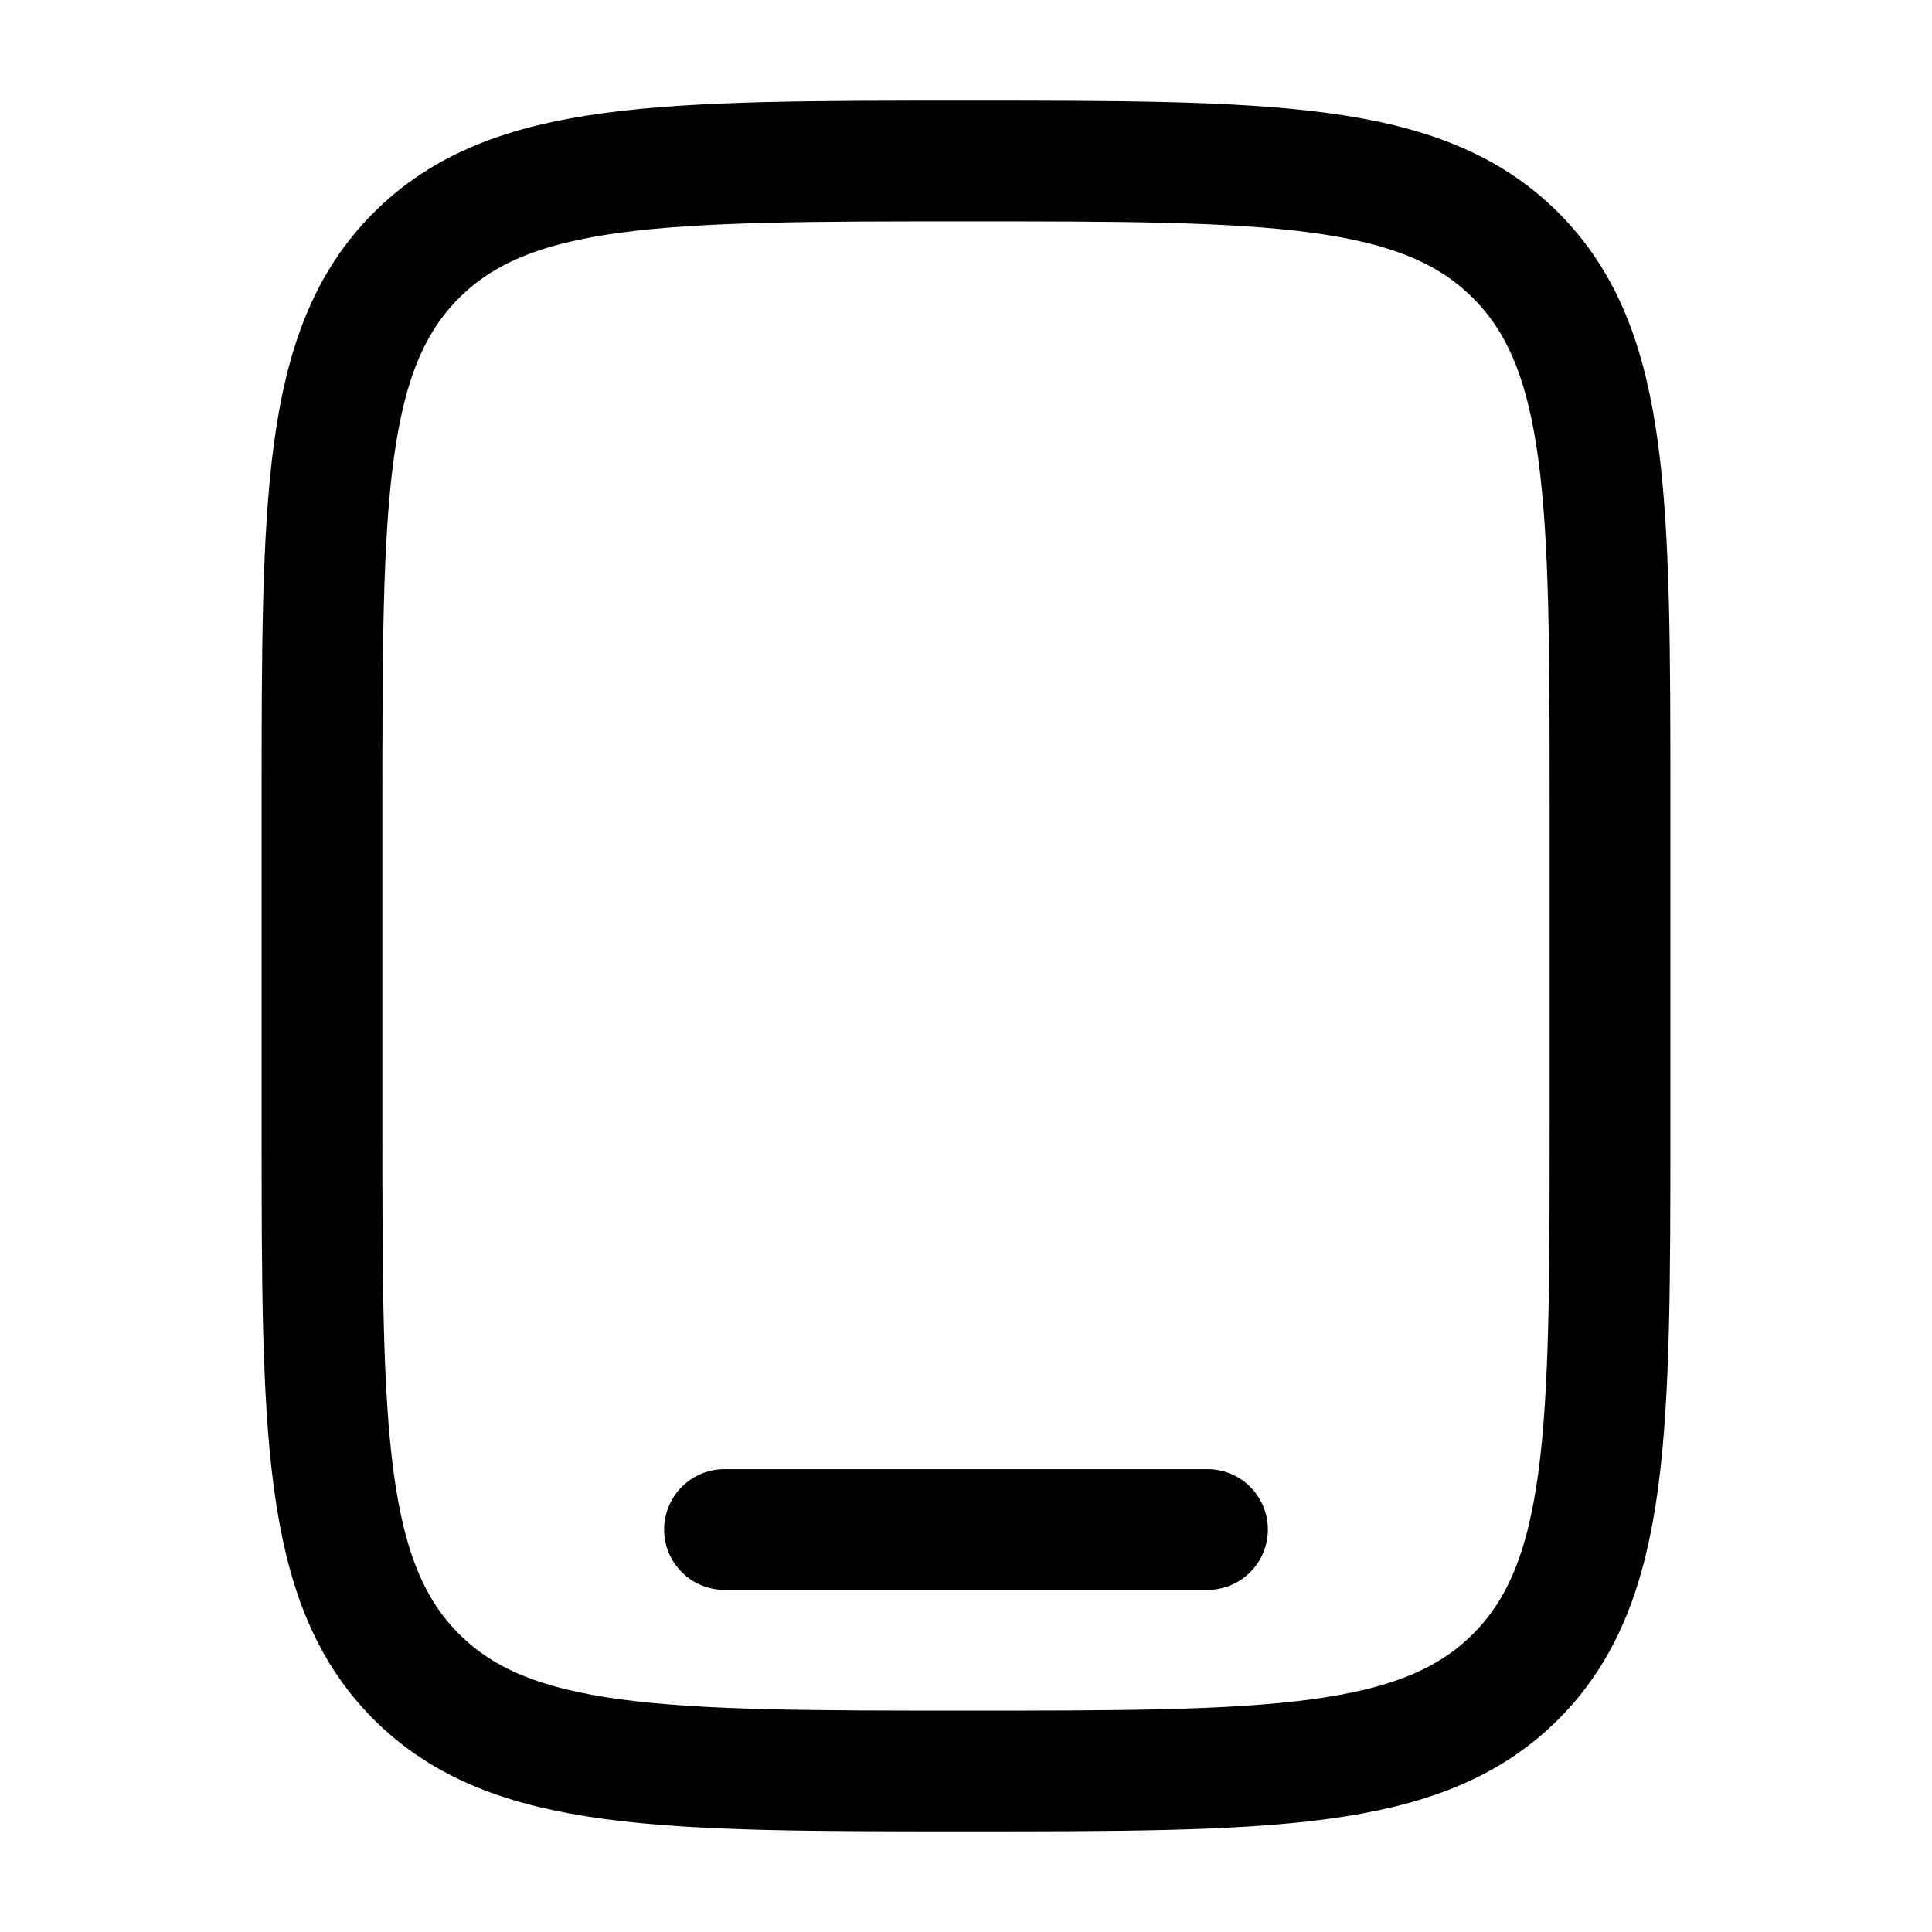
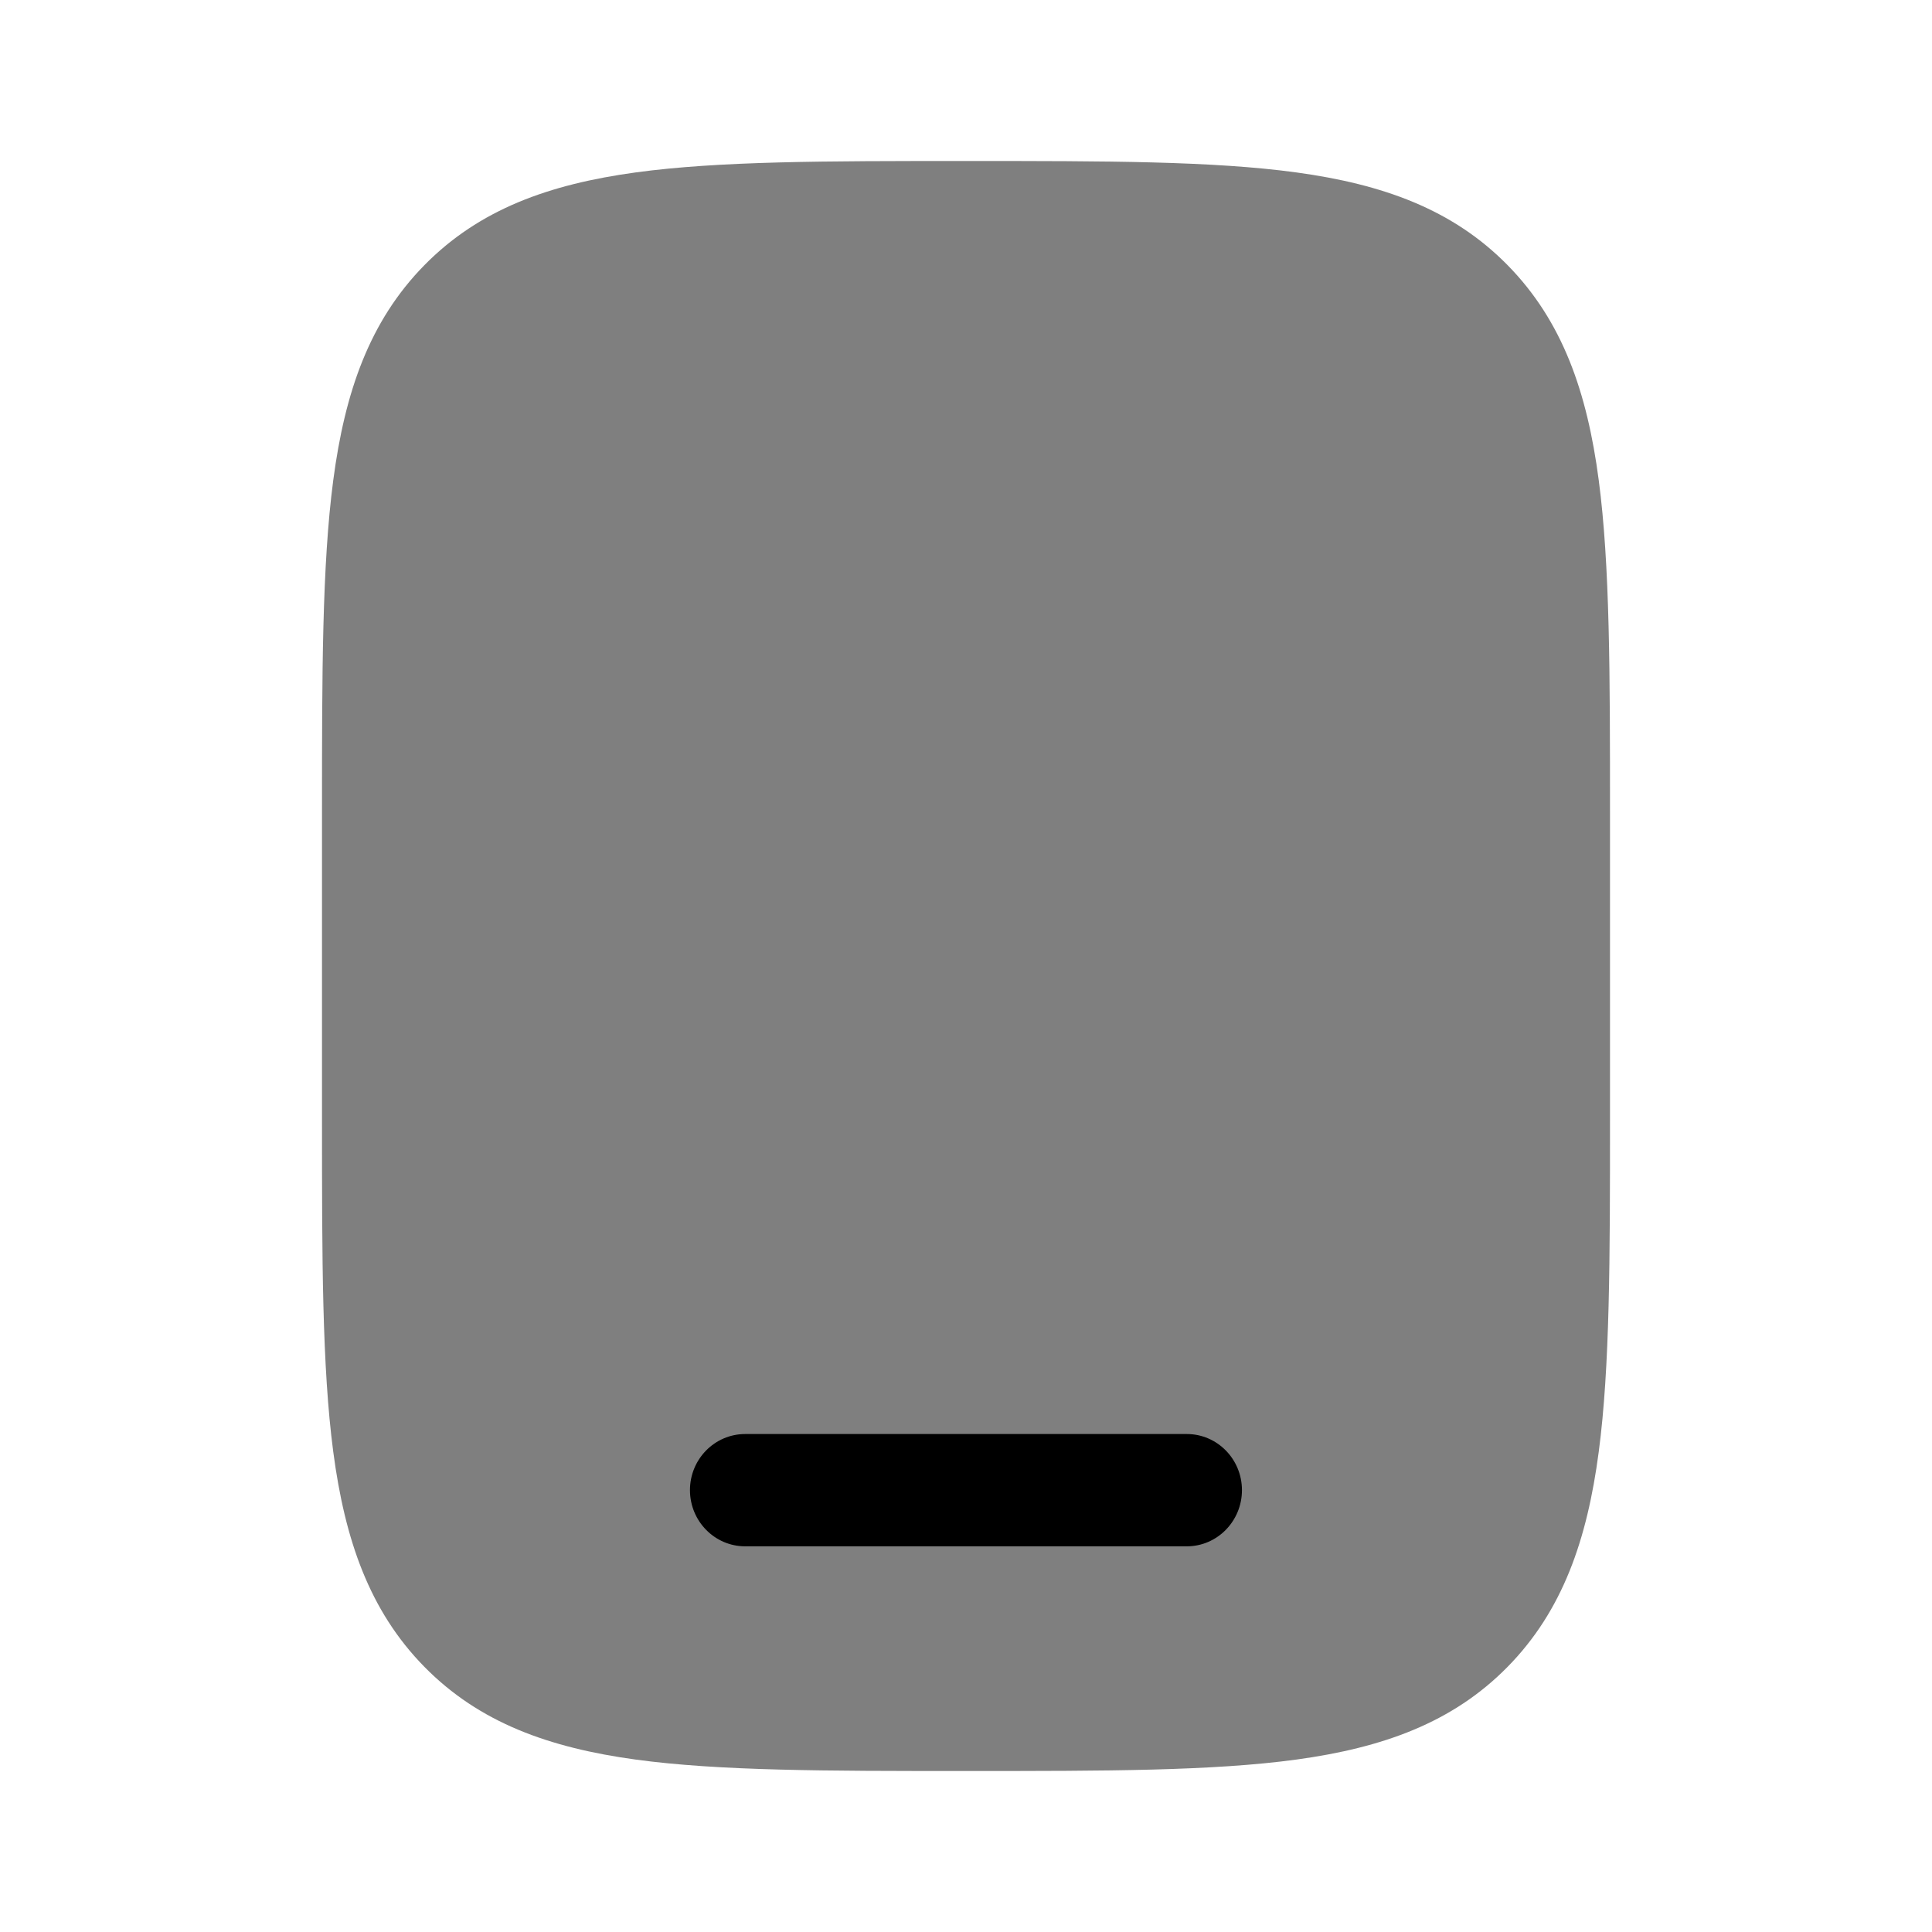
<svg xmlns="http://www.w3.org/2000/svg" viewBox="0 0 24 24" fill="none">
-   <path d="M4 10C4 6.229 4 4.343 5.172 3.172C6.343 2 8.229 2 12 2C15.771 2 17.657 2 18.828 3.172C20 4.343 20 6.229 20 10V14C20 17.771 20 19.657 18.828 20.828C17.657 22 15.771 22 12 22C8.229 22 6.343 22 5.172 20.828C4 19.657 4 17.771 4 14V10Z" stroke="currentColor" stroke-width="1.5" />
-   <path d="M15 19H9" stroke="currentColor" stroke-width="1.5" stroke-linecap="round" />
+   <path opacity="0.5" d="M12.052 2C13.732 2 15.063 2 16.104 2.142C17.176 2.289 18.044 2.598 18.728 3.294C19.412 3.99 19.716 4.873 19.86 5.964C20 7.023 20 8.378 20 10.087V10.087V13.913V13.913C20 15.623 20 16.977 19.86 18.036C19.716 19.127 19.412 20.01 18.728 20.706C18.044 21.402 17.176 21.711 16.104 21.858C15.063 22 13.732 22 12.052 22H12.052H11.948H11.948C10.268 22 8.937 22 7.896 21.858C6.824 21.711 5.956 21.402 5.272 20.706C4.588 20.01 4.284 19.127 4.14 18.036C4 16.977 4 15.623 4 13.913V13.913V10.087V10.087C4 8.377 4 7.023 4.14 5.964C4.284 4.873 4.588 3.99 5.272 3.294C5.956 2.598 6.824 2.289 7.896 2.142C8.937 2 10.268 2 11.948 2H11.948H12.052H12.052Z" fill="currentColor" />
+   <path d="M8.571 18.511C8.571 18.126 8.878 17.814 9.257 17.814H14.743C15.121 17.814 15.428 18.126 15.428 18.511C15.428 18.896 15.121 19.209 14.743 19.209H9.257C8.878 19.209 8.571 18.896 8.571 18.511Z" fill="currentColor" />
</svg>
